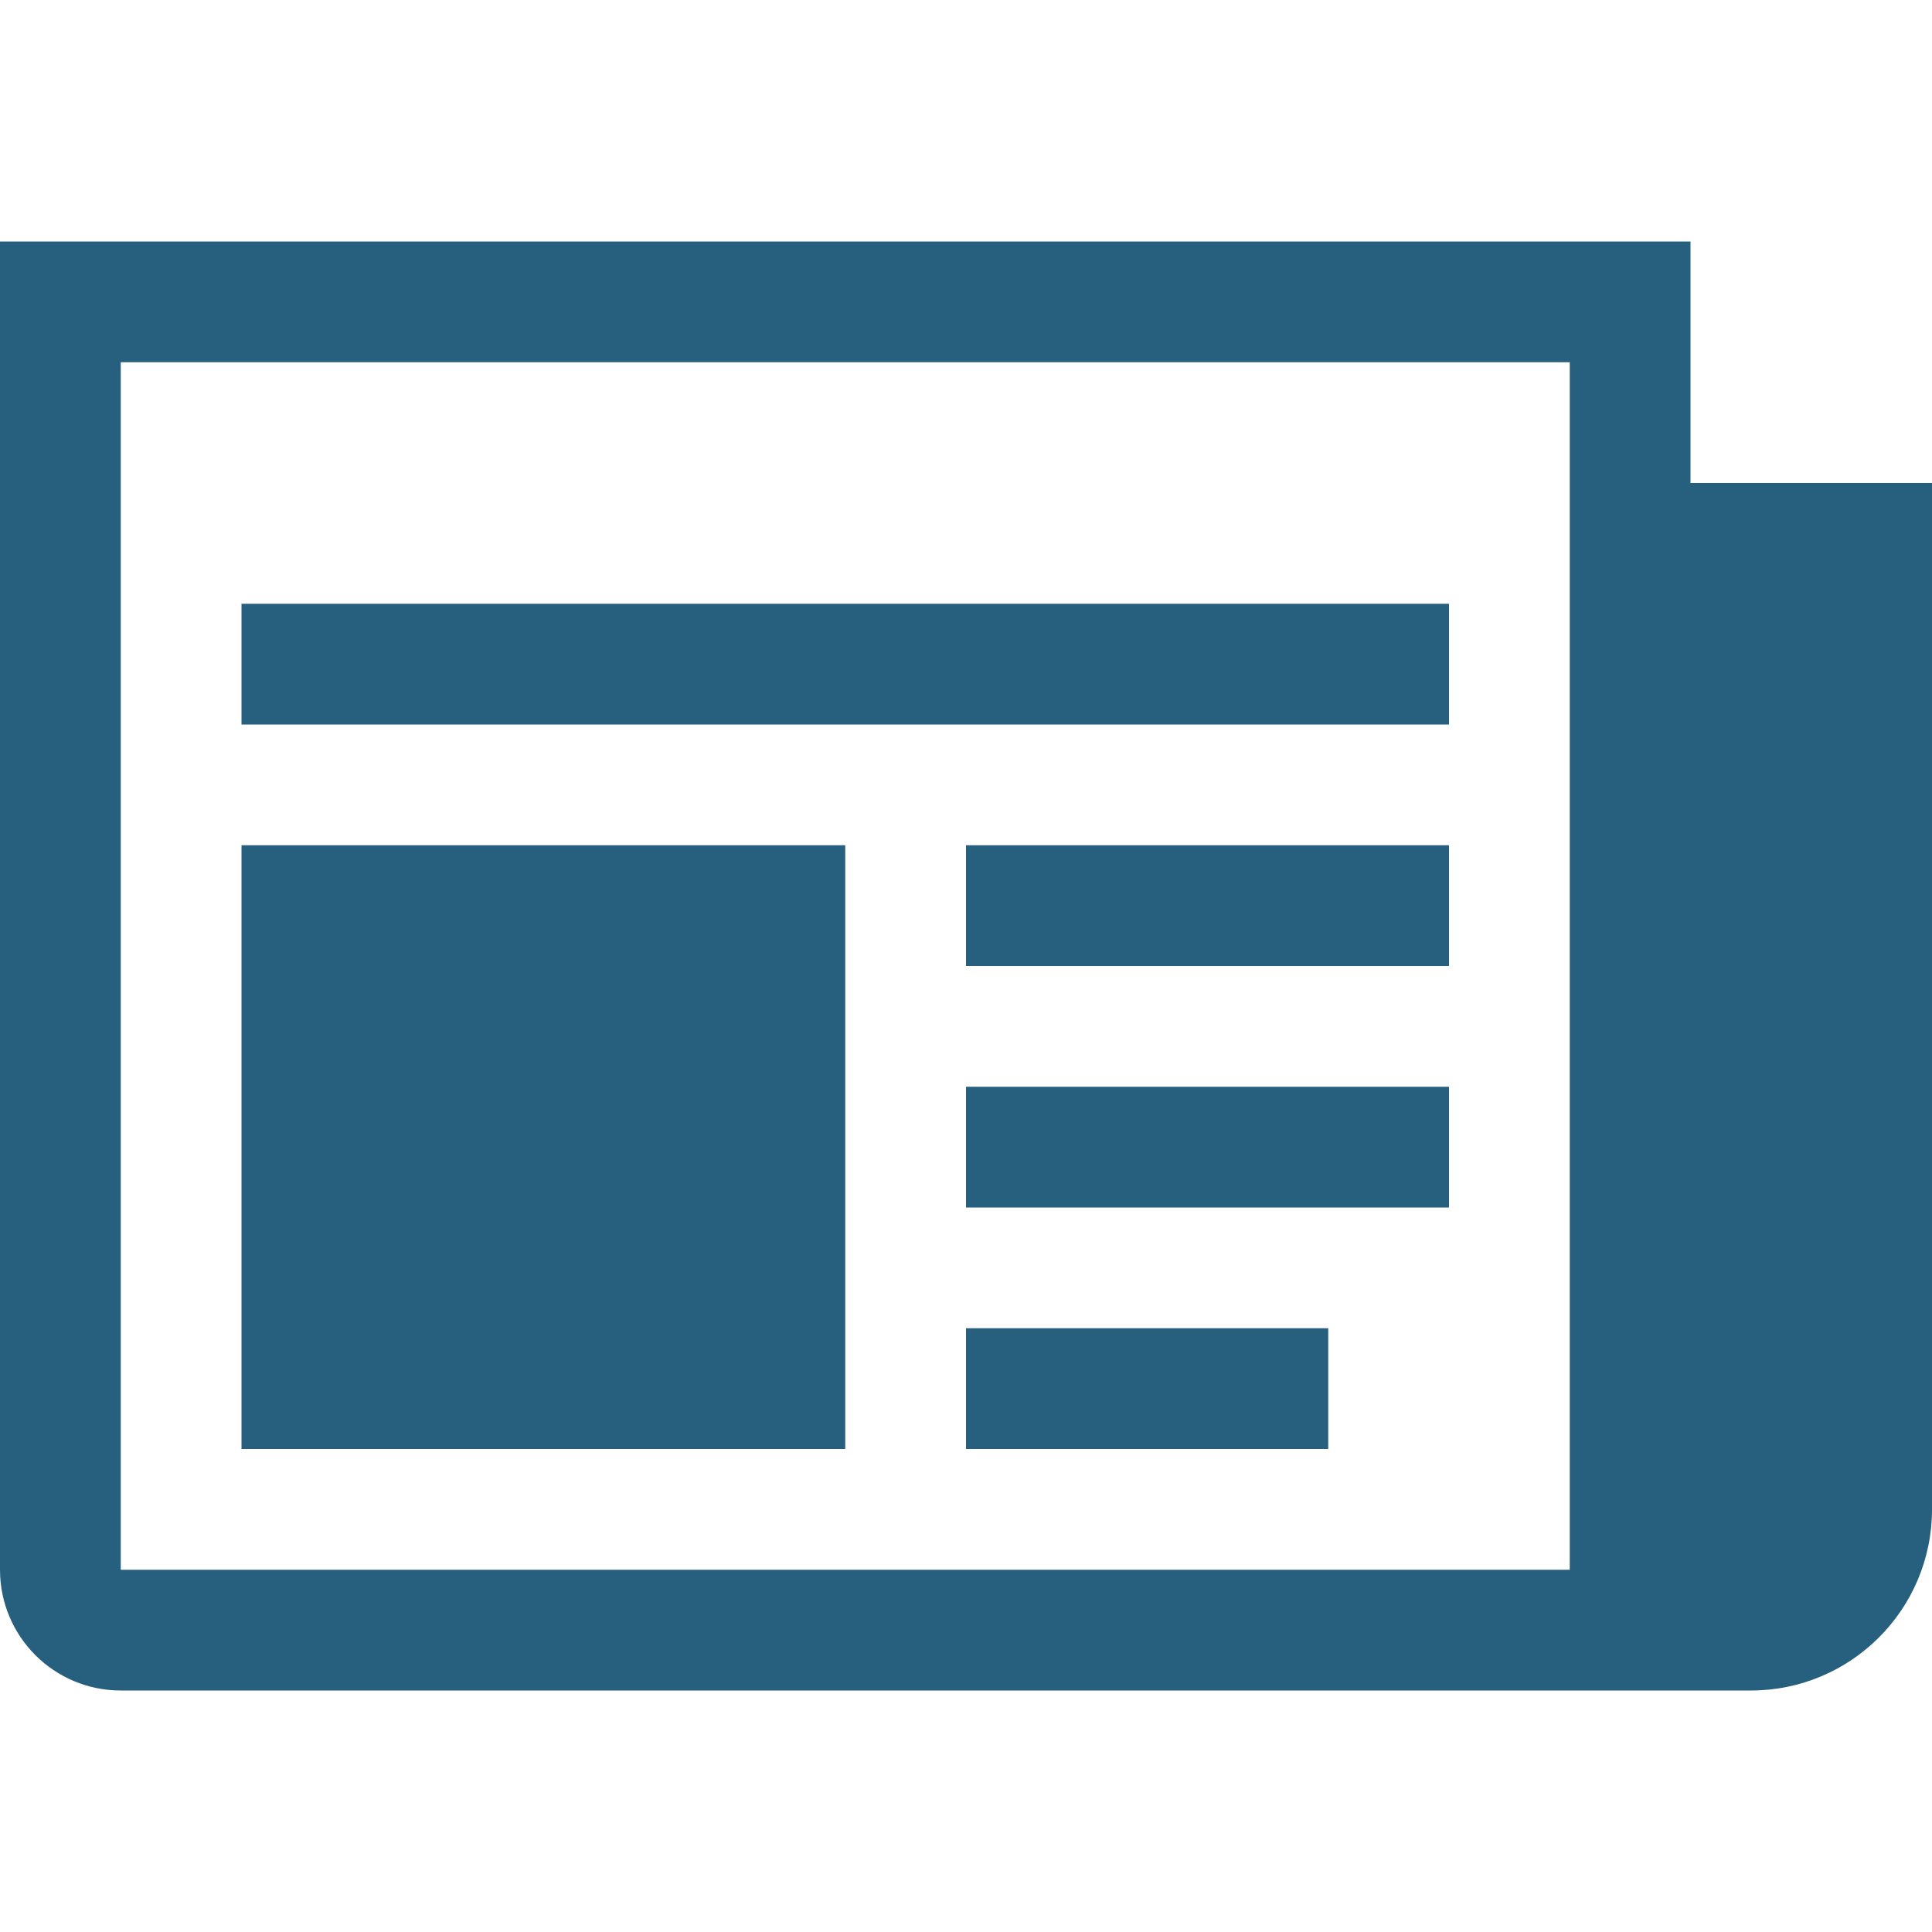
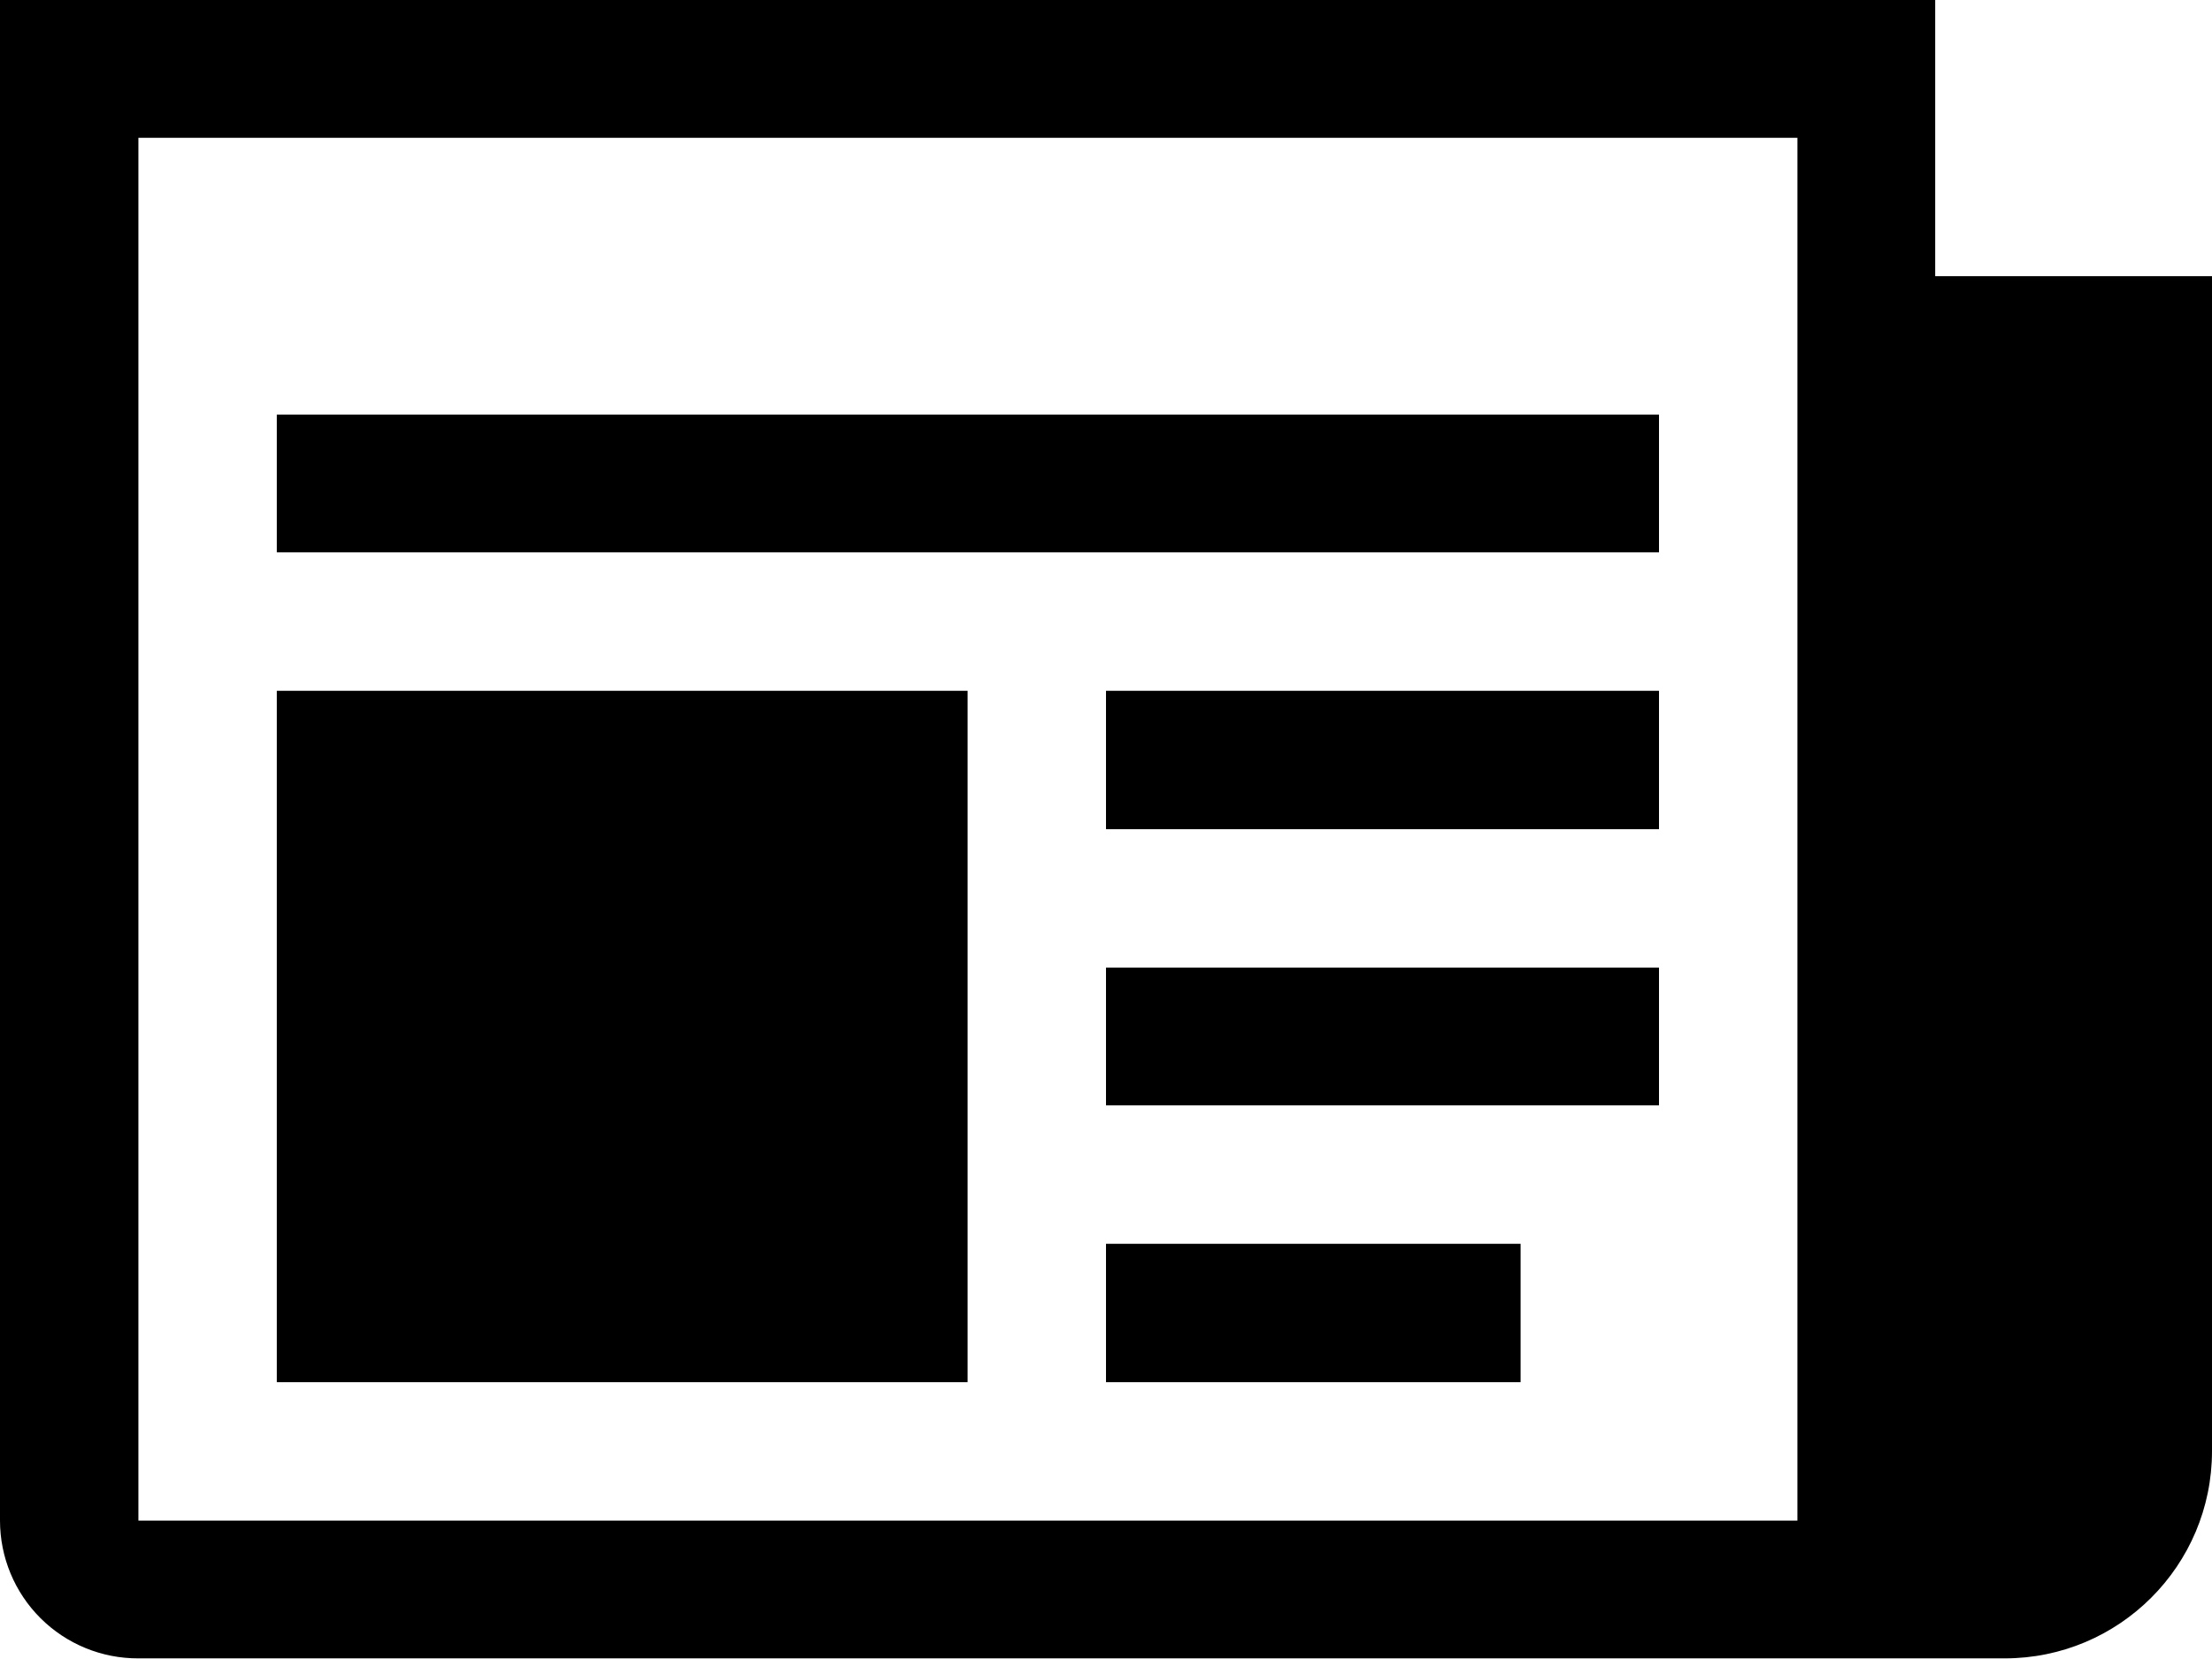
- <svg xmlns="http://www.w3.org/2000/svg" version="1.1" width="32" height="32" viewBox="0 0 32 32">
-   <path fill="#27607e" d="M28 8v-4h-28v22c0 1.105 0.895 2 2 2h27c1.657 0 3-1.343 3-3v-17h-4zM26 26h-24v-20h24v20zM4 10h20v2h-20zM16 14h8v2h-8zM16 18h8v2h-8zM16 22h6v2h-6zM4 14h10v10h-10z" />
+ <svg xmlns="http://www.w3.org/2000/svg" id="Layer_1" data-name="Layer 1" viewBox="0 0 35 26.25">
+   <path d="M30.62,8.75V4.38H0V28.44a2.18,2.18,0,0,0,2.19,2.18H31.72A3.28,3.28,0,0,0,35,27.34V8.75ZM28.44,28.44H2.19V6.56H28.44ZM4.38,10.94H26.25v2.18H4.38ZM17.5,15.31h8.75V17.5H17.5Zm0,4.38h8.75v2.18H17.5Zm0,4.37h6.56v2.19H17.5ZM4.38,15.31H15.31V26.25H4.38Z" transform="translate(0 -4.38)" />
</svg>
